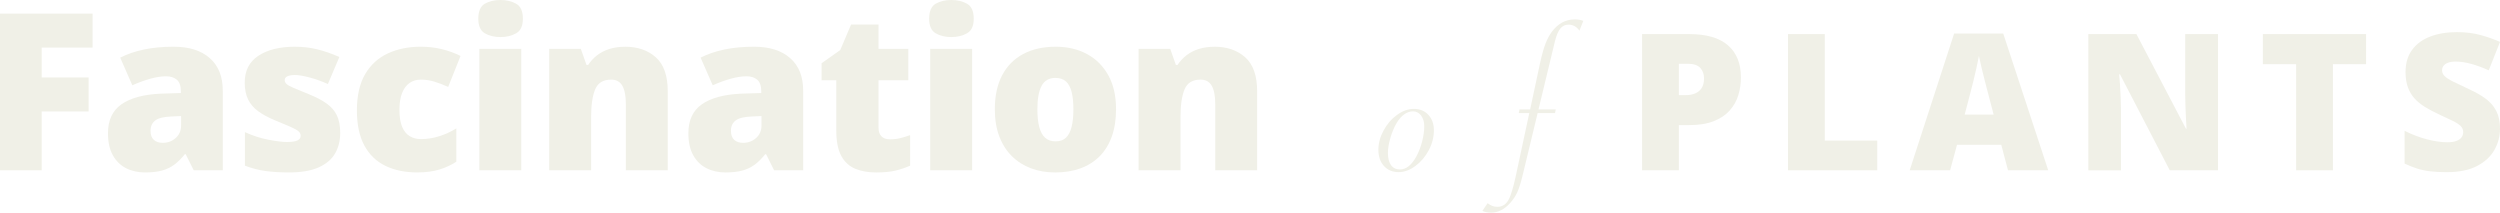
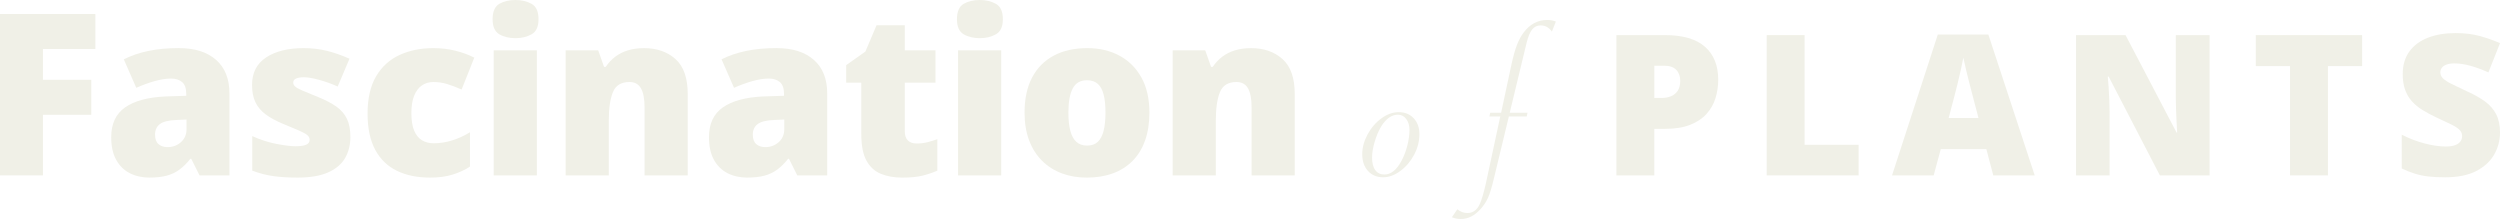
- <svg xmlns="http://www.w3.org/2000/svg" id="Capa_2" data-name="Capa 2" viewBox="0 0 1742.68 148.22">
+ <svg xmlns="http://www.w3.org/2000/svg" id="Capa_2" data-name="Capa 2" viewBox="0 0 1692.07 148.22">
  <defs>
    <style>
      .cls-1 {
        fill: #f0f0e7;
      }
    </style>
  </defs>
  <g id="Site_mock_up" data-name="Site mock up">
    <g>
      <path class="cls-1" d="M29.06,118.71H0V9.49H64.55v23.68H29.06v20.84H61.78v23.68H29.06v41.01Z" />
-       <path class="cls-1" d="M121.15,32.57c10.71,0,19.07,2.65,25.1,7.96,6.03,5.3,9.04,12.86,9.04,22.67v55.51h-20.25l-5.6-11.21h-.6c-2.39,2.99-4.84,5.42-7.36,7.29-2.52,1.87-5.39,3.24-8.63,4.11-3.24,.87-7.2,1.31-11.88,1.31s-9.26-1-13.15-2.99c-3.88-1.99-6.95-5.01-9.19-9.04s-3.36-9.14-3.36-15.32c0-9.06,3.14-15.79,9.41-20.17s15.36-6.85,27.27-7.4l14.12-.45v-1.2c0-3.78-.93-6.47-2.8-8.07-1.87-1.59-4.37-2.39-7.51-2.39-3.34,0-7.06,.59-11.17,1.75-4.11,1.17-8.23,2.68-12.36,4.52l-8.44-19.27c4.88-2.49,10.41-4.38,16.58-5.68,6.17-1.29,13.1-1.94,20.77-1.94Zm5.08,48.33l-6.72,.3c-5.38,.2-9.15,1.13-11.32,2.8-2.17,1.67-3.25,4.05-3.25,7.13,0,2.89,.77,5.02,2.32,6.39,1.54,1.37,3.59,2.05,6.13,2.05,3.54,0,6.56-1.12,9.08-3.36,2.51-2.24,3.77-5.16,3.77-8.74v-6.57Z" />
-       <path class="cls-1" d="M237.15,92.71c0,5.38-1.2,10.13-3.59,14.27-2.39,4.13-6.21,7.37-11.47,9.71-5.26,2.34-12.17,3.51-20.73,3.51-6.03,0-11.42-.33-16.17-.97-4.76-.65-9.58-1.89-14.46-3.74v-23.38c5.33,2.44,10.76,4.2,16.29,5.27,5.53,1.07,9.89,1.61,13.07,1.61s5.69-.36,7.21-1.08c1.52-.72,2.28-1.8,2.28-3.25,0-1.24-.51-2.3-1.53-3.17-1.02-.87-2.84-1.88-5.45-3.03-2.61-1.15-6.29-2.69-11.02-4.63-4.68-1.94-8.58-4.06-11.69-6.35-3.11-2.29-5.44-5.03-6.98-8.22-1.54-3.19-2.32-7.1-2.32-11.73,0-8.27,3.19-14.49,9.56-18.68,6.37-4.18,14.82-6.28,25.33-6.28,5.58,0,10.83,.61,15.76,1.83s10.04,3,15.31,5.34l-7.99,18.83c-4.18-1.89-8.42-3.41-12.7-4.56-4.28-1.14-7.69-1.72-10.23-1.72-2.29,0-4.06,.3-5.3,.9-1.25,.6-1.87,1.47-1.87,2.61,0,1.05,.44,1.97,1.31,2.76,.87,.8,2.53,1.72,4.97,2.76,2.44,1.04,6,2.52,10.68,4.41,4.93,1.99,9,4.12,12.21,6.39,3.21,2.27,5.6,5.02,7.17,8.25,1.57,3.24,2.35,7.35,2.35,12.33Z" />
-       <path class="cls-1" d="M290.99,120.2c-8.57,0-16.01-1.53-22.34-4.6-6.33-3.06-11.22-7.79-14.68-14.19-3.46-6.4-5.19-14.61-5.19-24.62s1.93-18.65,5.79-25.18c3.86-6.52,9.15-11.33,15.88-14.42,6.72-3.09,14.34-4.63,22.86-4.63,5.18,0,10.1,.57,14.75,1.72,4.66,1.15,8.98,2.72,12.96,4.71l-8.59,21.59c-3.49-1.54-6.74-2.78-9.75-3.7-3.01-.92-6.14-1.38-9.38-1.38-2.94,0-5.53,.77-7.77,2.32-2.24,1.54-3.99,3.87-5.23,6.98-1.25,3.11-1.87,7.06-1.87,11.84s.64,8.82,1.9,11.8c1.27,2.99,3.04,5.16,5.31,6.5,2.27,1.35,4.87,2.02,7.81,2.02,4.23,0,8.45-.66,12.66-1.98,4.21-1.32,8.2-3.15,11.99-5.49v23.23c-3.49,2.29-7.42,4.11-11.8,5.45-4.38,1.34-9.49,2.02-15.32,2.02Z" />
+       <path class="cls-1" d="M121.15,32.57c10.71,0,19.07,2.65,25.1,7.96,6.03,5.3,9.04,12.86,9.04,22.67v55.51h-20.25l-5.6-11.21h-.6c-2.39,2.99-4.84,5.42-7.36,7.28-2.52,1.87-5.39,3.24-8.63,4.11-3.24,.87-7.2,1.31-11.88,1.31s-9.26-1-13.15-2.99-6.95-5.01-9.19-9.04c-2.24-4.04-3.36-9.14-3.36-15.32,0-9.06,3.14-15.79,9.41-20.17,6.28-4.38,15.36-6.85,27.27-7.4l14.12-.45v-1.2c0-3.79-.93-6.47-2.8-8.07-1.87-1.59-4.37-2.39-7.51-2.39-3.34,0-7.06,.59-11.17,1.75-4.11,1.17-8.23,2.68-12.36,4.52l-8.44-19.28c4.88-2.49,10.41-4.38,16.58-5.68,6.17-1.29,13.1-1.94,20.77-1.94Zm5.08,48.33l-6.72,.3c-5.38,.2-9.15,1.13-11.32,2.8-2.17,1.67-3.25,4.05-3.25,7.13,0,2.89,.77,5.02,2.32,6.39,1.54,1.37,3.59,2.05,6.13,2.05,3.54,0,6.56-1.12,9.08-3.36,2.51-2.24,3.77-5.16,3.77-8.74v-6.57Z" />
+       <path class="cls-1" d="M237.15,92.71c0,5.38-1.2,10.14-3.59,14.27-2.39,4.13-6.21,7.37-11.47,9.71-5.26,2.34-12.17,3.51-20.73,3.51-6.03,0-11.42-.32-16.17-.97-4.76-.65-9.58-1.89-14.46-3.74v-23.38c5.33,2.44,10.76,4.2,16.29,5.27,5.53,1.07,9.89,1.61,13.07,1.61s5.69-.36,7.21-1.08c1.52-.72,2.28-1.8,2.28-3.25,0-1.24-.51-2.3-1.53-3.17-1.02-.87-2.84-1.88-5.45-3.03-2.61-1.15-6.29-2.69-11.02-4.63-4.68-1.94-8.58-4.06-11.69-6.35-3.11-2.29-5.44-5.03-6.98-8.22-1.54-3.19-2.32-7.1-2.32-11.73,0-8.27,3.19-14.49,9.56-18.68,6.37-4.18,14.82-6.28,25.33-6.28,5.58,0,10.83,.61,15.76,1.83s10.04,3,15.31,5.34l-7.99,18.83c-4.18-1.89-8.42-3.41-12.7-4.56-4.28-1.15-7.69-1.72-10.23-1.72-2.29,0-4.06,.3-5.3,.9-1.25,.6-1.87,1.47-1.87,2.61,0,1.05,.44,1.97,1.31,2.76,.87,.8,2.53,1.72,4.97,2.76,2.44,1.05,6,2.52,10.68,4.41,4.93,1.99,9,4.12,12.21,6.39,3.21,2.27,5.6,5.02,7.17,8.26,1.57,3.24,2.35,7.35,2.35,12.33Z" />
+       <path class="cls-1" d="M290.99,120.2c-8.57,0-16.01-1.53-22.34-4.59-6.33-3.06-11.22-7.79-14.68-14.19-3.46-6.4-5.19-14.61-5.19-24.62s1.93-18.65,5.79-25.18c3.86-6.52,9.15-11.33,15.88-14.42,6.72-3.09,14.34-4.63,22.86-4.63,5.18,0,10.1,.57,14.75,1.72,4.66,1.15,8.98,2.72,12.96,4.71l-8.59,21.59c-3.49-1.54-6.74-2.78-9.75-3.7-3.01-.92-6.14-1.38-9.38-1.38-2.94,0-5.53,.77-7.77,2.32-2.24,1.54-3.99,3.87-5.23,6.99-1.25,3.11-1.87,7.06-1.87,11.84s.64,8.82,1.9,11.8c1.27,2.99,3.04,5.15,5.3,6.5,2.27,1.34,4.87,2.02,7.81,2.02,4.23,0,8.45-.66,12.66-1.98,4.21-1.32,8.2-3.15,11.99-5.49v23.23c-3.49,2.29-7.42,4.11-11.8,5.45-4.38,1.35-9.49,2.02-15.31,2.02Z" />
      <path class="cls-1" d="M348.87,0c4.18,0,7.83,.87,10.94,2.61,3.11,1.74,4.67,5.21,4.67,10.38s-1.56,8.43-4.67,10.2c-3.11,1.77-6.76,2.65-10.94,2.65s-7.93-.88-10.94-2.65c-3.01-1.77-4.52-5.17-4.52-10.2s1.51-8.64,4.52-10.38c3.01-1.74,6.66-2.61,10.94-2.61Zm14.49,34.07V118.71h-29.21V34.07h29.21Z" />
-       <path class="cls-1" d="M435.81,32.57c8.71,0,15.84,2.47,21.37,7.4,5.53,4.93,8.29,12.83,8.29,23.68v55.06h-29.21v-46.17c0-5.63-.81-9.87-2.43-12.74-1.62-2.86-4.22-4.3-7.81-4.3-5.53,0-9.24,2.25-11.13,6.76-1.89,4.51-2.84,10.97-2.84,19.39v37.05h-29.21V34.07h22.04l3.96,11.21h1.12c1.79-2.69,3.93-4.98,6.42-6.87,2.49-1.89,5.35-3.34,8.59-4.33,3.24-1,6.85-1.49,10.83-1.49Z" />
-       <path class="cls-1" d="M525.73,32.57c10.71,0,19.07,2.65,25.1,7.96,6.03,5.3,9.04,12.86,9.04,22.67v55.51h-20.25l-5.6-11.21h-.6c-2.39,2.99-4.84,5.42-7.36,7.29-2.52,1.87-5.39,3.24-8.63,4.11-3.24,.87-7.2,1.31-11.88,1.31s-9.26-1-13.15-2.99c-3.88-1.99-6.95-5.01-9.19-9.04s-3.36-9.14-3.36-15.32c0-9.06,3.14-15.79,9.41-20.17s15.36-6.85,27.27-7.4l14.12-.45v-1.2c0-3.78-.93-6.47-2.8-8.07-1.87-1.59-4.37-2.39-7.51-2.39-3.34,0-7.06,.59-11.17,1.75-4.11,1.17-8.23,2.68-12.36,4.52l-8.44-19.27c4.88-2.49,10.41-4.38,16.58-5.68,6.17-1.29,13.1-1.94,20.77-1.94Zm5.08,48.33l-6.72,.3c-5.38,.2-9.15,1.13-11.32,2.8-2.17,1.67-3.25,4.05-3.25,7.13,0,2.89,.77,5.02,2.32,6.39,1.54,1.37,3.59,2.05,6.13,2.05,3.54,0,6.56-1.12,9.08-3.36,2.51-2.24,3.77-5.16,3.77-8.74v-6.57Z" />
-       <path class="cls-1" d="M620.29,97.12c2.64,0,5.05-.27,7.25-.82,2.19-.55,4.48-1.24,6.87-2.09v21.29c-3.19,1.39-6.56,2.53-10.12,3.4-3.56,.87-8.11,1.31-13.63,1.31s-10.31-.86-14.49-2.58-7.43-4.71-9.75-8.96c-2.32-4.26-3.47-10.2-3.47-17.82V55.96h-10.24v-11.88l13-9.19,7.55-17.78h19.12v16.96h20.77v21.89h-20.77v32.95c0,2.74,.7,4.79,2.09,6.16,1.39,1.37,3.34,2.05,5.83,2.05Z" />
+       <path class="cls-1" d="M435.81,32.57c8.71,0,15.84,2.46,21.37,7.4s8.29,12.83,8.29,23.68v55.06h-29.21v-46.17c0-5.63-.81-9.87-2.43-12.74-1.62-2.86-4.22-4.3-7.81-4.3-5.53,0-9.24,2.25-11.13,6.76-1.89,4.51-2.84,10.97-2.84,19.39v37.05h-29.21V34.07h22.04l3.96,11.21h1.12c1.79-2.69,3.93-4.98,6.42-6.87,2.49-1.89,5.35-3.34,8.59-4.33,3.24-1,6.85-1.49,10.83-1.49Z" />
+       <path class="cls-1" d="M525.73,32.57c10.71,0,19.07,2.65,25.1,7.96,6.03,5.3,9.04,12.86,9.04,22.67v55.51h-20.25l-5.6-11.21h-.6c-2.39,2.99-4.84,5.42-7.36,7.28-2.52,1.87-5.39,3.24-8.63,4.11-3.24,.87-7.2,1.31-11.88,1.31s-9.26-1-13.15-2.99-6.95-5.01-9.19-9.04c-2.24-4.04-3.36-9.14-3.36-15.32,0-9.06,3.14-15.79,9.41-20.17,6.28-4.38,15.36-6.85,27.27-7.4l14.12-.45v-1.2c0-3.79-.93-6.47-2.8-8.07-1.87-1.59-4.37-2.39-7.51-2.39-3.34,0-7.06,.59-11.17,1.75-4.11,1.17-8.23,2.68-12.36,4.52l-8.44-19.28c4.88-2.49,10.41-4.38,16.58-5.68,6.17-1.29,13.1-1.94,20.77-1.94Zm5.08,48.33l-6.72,.3c-5.38,.2-9.15,1.13-11.32,2.8-2.17,1.67-3.25,4.05-3.25,7.13,0,2.89,.77,5.02,2.32,6.39,1.54,1.37,3.59,2.05,6.13,2.05,3.54,0,6.56-1.12,9.08-3.36,2.51-2.24,3.77-5.16,3.77-8.74v-6.57Z" />
+       <path class="cls-1" d="M620.29,97.12c2.64,0,5.05-.27,7.25-.82,2.19-.55,4.48-1.24,6.87-2.09v21.29c-3.19,1.4-6.56,2.53-10.12,3.4-3.56,.87-8.11,1.31-13.63,1.31s-10.31-.86-14.49-2.58c-4.18-1.72-7.43-4.71-9.75-8.96-2.32-4.26-3.47-10.2-3.47-17.82V55.96h-10.23v-11.88l13-9.19,7.55-17.78h19.12v16.96h20.77v21.89h-20.77v32.95c0,2.74,.7,4.79,2.09,6.16,1.39,1.37,3.34,2.05,5.83,2.05Z" />
      <path class="cls-1" d="M663.15,0c4.18,0,7.83,.87,10.94,2.61,3.11,1.74,4.67,5.21,4.67,10.38s-1.56,8.43-4.67,10.2c-3.11,1.77-6.76,2.65-10.94,2.65s-7.93-.88-10.94-2.65c-3.01-1.77-4.52-5.17-4.52-10.2s1.51-8.64,4.52-10.38c3.01-1.74,6.66-2.61,10.94-2.61Zm14.49,34.07V118.71h-29.21V34.07h29.21Z" />
-       <path class="cls-1" d="M777.96,76.2c0,7.07-.97,13.35-2.91,18.83-1.94,5.48-4.76,10.08-8.44,13.82-3.69,3.73-8.14,6.56-13.37,8.48-5.23,1.92-11.13,2.88-17.71,2.88-6.13,0-11.74-.96-16.85-2.88-5.11-1.92-9.55-4.74-13.33-8.48-3.79-3.74-6.71-8.34-8.78-13.82-2.07-5.48-3.1-11.75-3.1-18.83,0-9.36,1.71-17.28,5.12-23.76,3.41-6.47,8.29-11.4,14.64-14.79,6.35-3.39,13.93-5.08,22.75-5.08,8.12,0,15.34,1.69,21.67,5.08,6.32,3.39,11.29,8.32,14.9,14.79,3.61,6.47,5.42,14.39,5.42,23.76Zm-54.83,0c0,4.83,.42,8.9,1.27,12.21,.85,3.31,2.2,5.83,4.07,7.55,1.87,1.72,4.32,2.58,7.36,2.58s5.45-.86,7.25-2.58c1.79-1.72,3.1-4.23,3.92-7.55,.82-3.31,1.23-7.38,1.23-12.21s-.41-8.86-1.23-12.1c-.82-3.24-2.14-5.68-3.96-7.32-1.82-1.64-4.27-2.47-7.36-2.47-4.43,0-7.63,1.84-9.6,5.53s-2.95,9.14-2.95,16.36Z" />
-       <path class="cls-1" d="M846.66,32.57c8.71,0,15.84,2.47,21.37,7.4,5.53,4.93,8.29,12.83,8.29,23.68v55.06h-29.21v-46.17c0-5.63-.81-9.87-2.43-12.74-1.62-2.86-4.22-4.3-7.81-4.3-5.53,0-9.24,2.25-11.13,6.76-1.89,4.51-2.84,10.97-2.84,19.39v37.05h-29.21V34.07h22.04l3.96,11.21h1.12c1.79-2.69,3.93-4.98,6.42-6.87,2.49-1.89,5.35-3.34,8.59-4.33,3.24-1,6.85-1.49,10.83-1.49Z" />
-       <path class="cls-1" d="M960.83,104.37c0-4.48,1.21-8.95,3.62-13.41s5.54-8.08,9.38-10.87c3.83-2.79,7.74-4.18,11.73-4.18,4.18,0,7.56,1.38,10.12,4.15,2.56,2.77,3.85,6.34,3.85,10.72,0,4.78-1.18,9.41-3.55,13.9-2.37,4.48-5.48,8.16-9.34,11.02-3.86,2.86-7.76,4.29-11.69,4.29-4.23,0-7.65-1.43-10.24-4.29-2.59-2.86-3.88-6.64-3.88-11.32Zm31.97-16.44c0-2.99-.74-5.45-2.2-7.4-1.47-1.94-3.35-2.91-5.64-2.91-2.09,0-4.1,.67-6.01,2.02-1.92,1.34-3.67,3.31-5.27,5.9-1.79,2.99-3.28,6.47-4.44,10.46-1.17,3.98-1.76,7.52-1.76,10.61,0,3.69,.72,6.53,2.17,8.52,1.44,1.99,3.51,2.99,6.2,2.99,4.33,0,8.14-3.01,11.43-9.04,1.69-3.09,3.04-6.55,4.03-10.38,1-3.83,1.49-7.42,1.49-10.76Z" />
-       <path class="cls-1" d="M1066.02,78.82h-7.32l.52-2.54h7.4l7.02-32.8c1.2-5.43,2.42-9.76,3.66-13,1.24-3.24,2.74-6.03,4.48-8.37,4.28-5.73,9.61-8.59,15.99-8.59,2.14,0,4.11,.35,5.9,1.04l-2.69,6.8c-1.99-2.79-4.53-4.18-7.62-4.18-2.34,0-4.25,.91-5.72,2.73-1.47,1.82-2.73,4.82-3.77,9l-11.43,47.37h12.03l-.52,2.54h-12.1l-10.24,42.43c-1.34,5.68-2.65,9.91-3.92,12.7-1.27,2.79-3,5.38-5.19,7.77-3.98,4.33-8.34,6.5-13.07,6.5-2.29,0-4.33-.4-6.12-1.2l3.66-5.38c2.09,1.69,4.36,2.54,6.8,2.54,3.69,0,6.45-1.94,8.29-5.83,1.34-2.89,2.76-7.67,4.26-14.34l9.71-45.2Z" />
-       <path class="cls-1" d="M1177.5,23.76c12.04,0,21.05,2.62,27.05,7.86,6,5.24,9,12.69,9,22.34,0,4.33-.62,8.49-1.85,12.47-1.23,3.98-3.25,7.53-6.04,10.65-2.79,3.12-6.49,5.58-11.11,7.4-4.61,1.82-10.29,2.73-17.05,2.73h-7.21v31.5h-25.65V23.76h32.86Zm-.58,20.72h-6.62v21.82h5.07c2.21,0,4.26-.38,6.17-1.14,1.9-.76,3.43-1.99,4.58-3.7,1.15-1.71,1.72-3.99,1.72-6.85s-.89-5.42-2.66-7.31c-1.78-1.88-4.52-2.82-8.25-2.82Z" />
-       <path class="cls-1" d="M1246.36,118.71V23.76h25.65V97.99h36.56v20.72h-62.21Z" />
-       <path class="cls-1" d="M1399.71,118.71l-4.68-17.79h-30.85l-4.81,17.79h-28.18l30.98-95.33h34.22l31.37,95.33h-28.05Zm-10-38.84l-4.09-15.59c-.43-1.69-1.06-4.1-1.88-7.24s-1.63-6.39-2.43-9.74c-.8-3.35-1.42-6.11-1.85-8.28-.39,2.17-.94,4.84-1.66,8.02-.71,3.18-1.45,6.33-2.21,9.45-.76,3.12-1.42,5.71-1.98,7.79l-4.09,15.59h20.2Z" />
-       <path class="cls-1" d="M1546.12,118.71h-33.64l-34.68-66.89h-.58c.22,2.04,.41,4.48,.58,7.34,.17,2.86,.33,5.77,.45,8.74,.13,2.96,.2,5.64,.2,8.02v42.8h-22.73V23.76h33.51l34.55,65.98h.39c-.13-2.08-.26-4.49-.39-7.24-.13-2.75-.25-5.53-.36-8.35-.11-2.81-.16-5.3-.16-7.47V23.76h22.86V118.71Z" />
-       <path class="cls-1" d="M1626.21,118.71h-25.65V44.74h-23.18V23.76h71.96v20.98h-23.12V118.71Z" />
-       <path class="cls-1" d="M1742.68,89.88c0,5.15-1.3,10.03-3.9,14.64-2.6,4.61-6.63,8.34-12.11,11.2-5.48,2.86-12.54,4.29-21.2,4.29-4.33,0-8.13-.2-11.4-.58-3.27-.39-6.31-1.03-9.12-1.92-2.81-.89-5.74-2.05-8.77-3.47v-22.86c5.15,2.6,10.35,4.58,15.59,5.94,5.24,1.36,9.98,2.05,14.22,2.05,2.55,0,4.64-.3,6.27-.91,1.62-.61,2.82-1.44,3.6-2.5s1.17-2.28,1.17-3.67c0-1.64-.58-3.04-1.72-4.19s-2.98-2.35-5.49-3.61c-2.51-1.25-5.82-2.81-9.94-4.68-3.51-1.64-6.68-3.33-9.51-5.06-2.84-1.73-5.26-3.71-7.27-5.94-2.01-2.23-3.56-4.84-4.64-7.82-1.08-2.99-1.62-6.52-1.62-10.59,0-6.1,1.5-11.22,4.51-15.36,3.01-4.13,7.21-7.24,12.6-9.32,5.39-2.08,11.61-3.12,18.67-3.12,6.19,0,11.76,.69,16.72,2.08,4.96,1.39,9.41,2.97,13.35,4.74l-7.86,19.81c-4.07-1.86-8.07-3.34-12.01-4.45-3.94-1.1-7.6-1.66-10.97-1.66-2.21,0-4.02,.27-5.42,.81-1.41,.54-2.45,1.27-3.12,2.17-.67,.91-1.01,1.95-1.01,3.12,0,1.47,.57,2.79,1.72,3.96,1.15,1.17,3.07,2.44,5.78,3.8,2.71,1.36,6.4,3.13,11.07,5.29,4.63,2.08,8.57,4.32,11.82,6.72s5.72,5.28,7.44,8.64c1.71,3.36,2.57,7.5,2.57,12.44Z" />
+       <path class="cls-1" d="M777.95,76.2c0,7.07-.97,13.35-2.91,18.83s-4.76,10.08-8.44,13.82c-3.69,3.74-8.14,6.56-13.37,8.48s-11.13,2.88-17.71,2.88c-6.13,0-11.74-.96-16.85-2.88-5.11-1.92-9.55-4.74-13.34-8.48-3.79-3.74-6.71-8.34-8.78-13.82-2.07-5.48-3.1-11.75-3.1-18.83,0-9.36,1.71-17.28,5.12-23.76,3.41-6.47,8.29-11.4,14.64-14.79,6.35-3.39,13.93-5.08,22.75-5.08,8.12,0,15.34,1.69,21.67,5.08,6.32,3.39,11.29,8.32,14.9,14.79,3.61,6.48,5.42,14.39,5.42,23.76Zm-54.83,0c0,4.83,.42,8.9,1.27,12.21,.85,3.31,2.2,5.83,4.07,7.55,1.87,1.72,4.32,2.58,7.36,2.58s5.45-.86,7.25-2.58c1.79-1.72,3.1-4.23,3.92-7.55,.82-3.31,1.23-7.38,1.23-12.21s-.41-8.87-1.23-12.1c-.82-3.24-2.14-5.68-3.96-7.32-1.82-1.64-4.27-2.47-7.36-2.47-4.43,0-7.63,1.84-9.6,5.53-1.97,3.69-2.95,9.14-2.95,16.36Z" />
+       <path class="cls-1" d="M846.66,32.57c8.71,0,15.84,2.46,21.37,7.4s8.29,12.83,8.29,23.68v55.06h-29.21v-46.17c0-5.63-.81-9.87-2.43-12.74-1.62-2.86-4.22-4.3-7.81-4.3-5.53,0-9.24,2.25-11.13,6.76-1.89,4.51-2.84,10.97-2.84,19.39v37.05h-29.21V34.07h22.04l3.96,11.21h1.12c1.79-2.69,3.93-4.98,6.42-6.87,2.49-1.89,5.35-3.34,8.59-4.33,3.24-1,6.85-1.49,10.83-1.49Z" />
+       <path class="cls-1" d="M922,104.37c0-4.48,1.21-8.95,3.62-13.41,2.42-4.46,5.54-8.08,9.38-10.87,3.83-2.79,7.74-4.18,11.73-4.18,4.18,0,7.56,1.38,10.12,4.15,2.56,2.76,3.85,6.34,3.85,10.72,0,4.78-1.18,9.41-3.55,13.9-2.37,4.48-5.48,8.16-9.34,11.02-3.86,2.86-7.76,4.29-11.69,4.29-4.23,0-7.65-1.43-10.24-4.29-2.59-2.86-3.88-6.64-3.88-11.32Zm31.97-16.44c0-2.99-.74-5.45-2.2-7.4-1.47-1.94-3.35-2.91-5.64-2.91-2.09,0-4.1,.67-6.01,2.02-1.92,1.35-3.67,3.31-5.27,5.9-1.79,2.99-3.28,6.47-4.44,10.46-1.17,3.99-1.76,7.52-1.76,10.61,0,3.69,.72,6.53,2.17,8.52,1.44,1.99,3.51,2.99,6.2,2.99,4.33,0,8.14-3.01,11.43-9.04,1.69-3.09,3.04-6.55,4.03-10.38,1-3.83,1.49-7.42,1.49-10.76Z" />
+       <path class="cls-1" d="M1015.41,78.82h-7.32l.52-2.54h7.4l7.02-32.8c1.2-5.43,2.42-9.76,3.66-13,1.24-3.24,2.74-6.03,4.48-8.37,4.28-5.73,9.61-8.59,15.99-8.59,2.14,0,4.11,.35,5.9,1.05l-2.69,6.8c-1.99-2.79-4.53-4.18-7.62-4.18-2.34,0-4.25,.91-5.72,2.73-1.47,1.82-2.73,4.82-3.77,9l-11.43,47.36h12.03l-.52,2.54h-12.1l-10.24,42.43c-1.34,5.68-2.65,9.91-3.92,12.7-1.27,2.79-3,5.38-5.19,7.77-3.98,4.33-8.34,6.5-13.07,6.5-2.29,0-4.33-.4-6.12-1.2l3.66-5.38c2.09,1.69,4.36,2.54,6.8,2.54,3.69,0,6.45-1.94,8.29-5.83,1.34-2.89,2.76-7.67,4.26-14.34l9.71-45.2Z" />
+       <path class="cls-1" d="M1126.89,23.76c12.04,0,21.05,2.62,27.05,7.86,6,5.24,9,12.69,9,22.34,0,4.33-.62,8.49-1.85,12.47-1.23,3.98-3.25,7.53-6.04,10.65-2.79,3.12-6.49,5.58-11.11,7.4-4.61,1.82-10.29,2.73-17.05,2.73h-7.21v31.5h-25.65V23.76h32.86Zm-.58,20.72h-6.62v21.82h5.07c2.21,0,4.26-.38,6.17-1.14,1.9-.76,3.43-1.99,4.58-3.7,1.15-1.71,1.72-3.99,1.72-6.85s-.89-5.42-2.66-7.31c-1.78-1.88-4.52-2.83-8.25-2.83Z" />
+       <path class="cls-1" d="M1195.75,118.71V23.76h25.65V97.99h36.56v20.72h-62.21Z" />
+       <path class="cls-1" d="M1349.1,118.71l-4.68-17.79h-30.85l-4.81,17.79h-28.18l30.98-95.33h34.22l31.37,95.33h-28.05Zm-10-38.83l-4.09-15.59c-.43-1.69-1.06-4.1-1.88-7.24-.82-3.14-1.63-6.38-2.43-9.74-.8-3.35-1.42-6.11-1.85-8.28-.39,2.17-.94,4.84-1.66,8.02-.71,3.18-1.45,6.33-2.21,9.45-.76,3.12-1.42,5.71-1.98,7.79l-4.09,15.59h20.2Z" />
+       <path class="cls-1" d="M1495.51,118.71h-33.64l-34.68-66.89h-.58c.22,2.04,.41,4.48,.58,7.34,.17,2.86,.33,5.77,.45,8.73,.13,2.97,.2,5.64,.2,8.02v42.8h-22.73V23.76h33.51l34.55,65.98h.39c-.13-2.08-.26-4.49-.39-7.24-.13-2.75-.25-5.53-.36-8.34-.11-2.81-.16-5.3-.16-7.47V23.76h22.86V118.71Z" />
+       <path class="cls-1" d="M1575.61,118.71h-25.65V44.74h-23.18V23.76h71.96v20.98h-23.12V118.71Z" />
+       <path class="cls-1" d="M1692.07,89.88c0,5.15-1.3,10.03-3.9,14.64-2.6,4.61-6.63,8.34-12.11,11.2-5.48,2.86-12.54,4.29-21.2,4.29-4.33,0-8.13-.2-11.4-.58-3.27-.39-6.31-1.03-9.12-1.92-2.81-.89-5.74-2.05-8.77-3.47v-22.86c5.15,2.6,10.35,4.58,15.59,5.94,5.24,1.36,9.98,2.05,14.22,2.05,2.55,0,4.64-.3,6.27-.91,1.62-.61,2.82-1.44,3.6-2.5,.78-1.06,1.17-2.28,1.17-3.67,0-1.65-.58-3.04-1.72-4.19-1.15-1.15-2.98-2.35-5.49-3.6-2.51-1.25-5.82-2.81-9.94-4.68-3.51-1.65-6.68-3.33-9.51-5.07-2.84-1.73-5.26-3.71-7.27-5.94-2.01-2.23-3.56-4.84-4.64-7.83s-1.62-6.52-1.62-10.59c0-6.1,1.5-11.22,4.51-15.36,3.01-4.13,7.21-7.24,12.6-9.32,5.39-2.08,11.61-3.12,18.67-3.12,6.19,0,11.76,.69,16.72,2.08,4.96,1.39,9.41,2.97,13.35,4.74l-7.86,19.81c-4.07-1.86-8.07-3.34-12.01-4.45-3.94-1.1-7.6-1.66-10.97-1.66-2.21,0-4.02,.27-5.42,.81-1.41,.54-2.45,1.27-3.12,2.18-.67,.91-1.01,1.95-1.01,3.12,0,1.47,.57,2.79,1.72,3.96,1.15,1.17,3.07,2.44,5.78,3.8,2.71,1.36,6.4,3.13,11.07,5.29,4.63,2.08,8.57,4.32,11.82,6.72,3.25,2.4,5.72,5.28,7.44,8.64,1.71,3.36,2.57,7.5,2.57,12.44Z" />
    </g>
  </g>
</svg>
